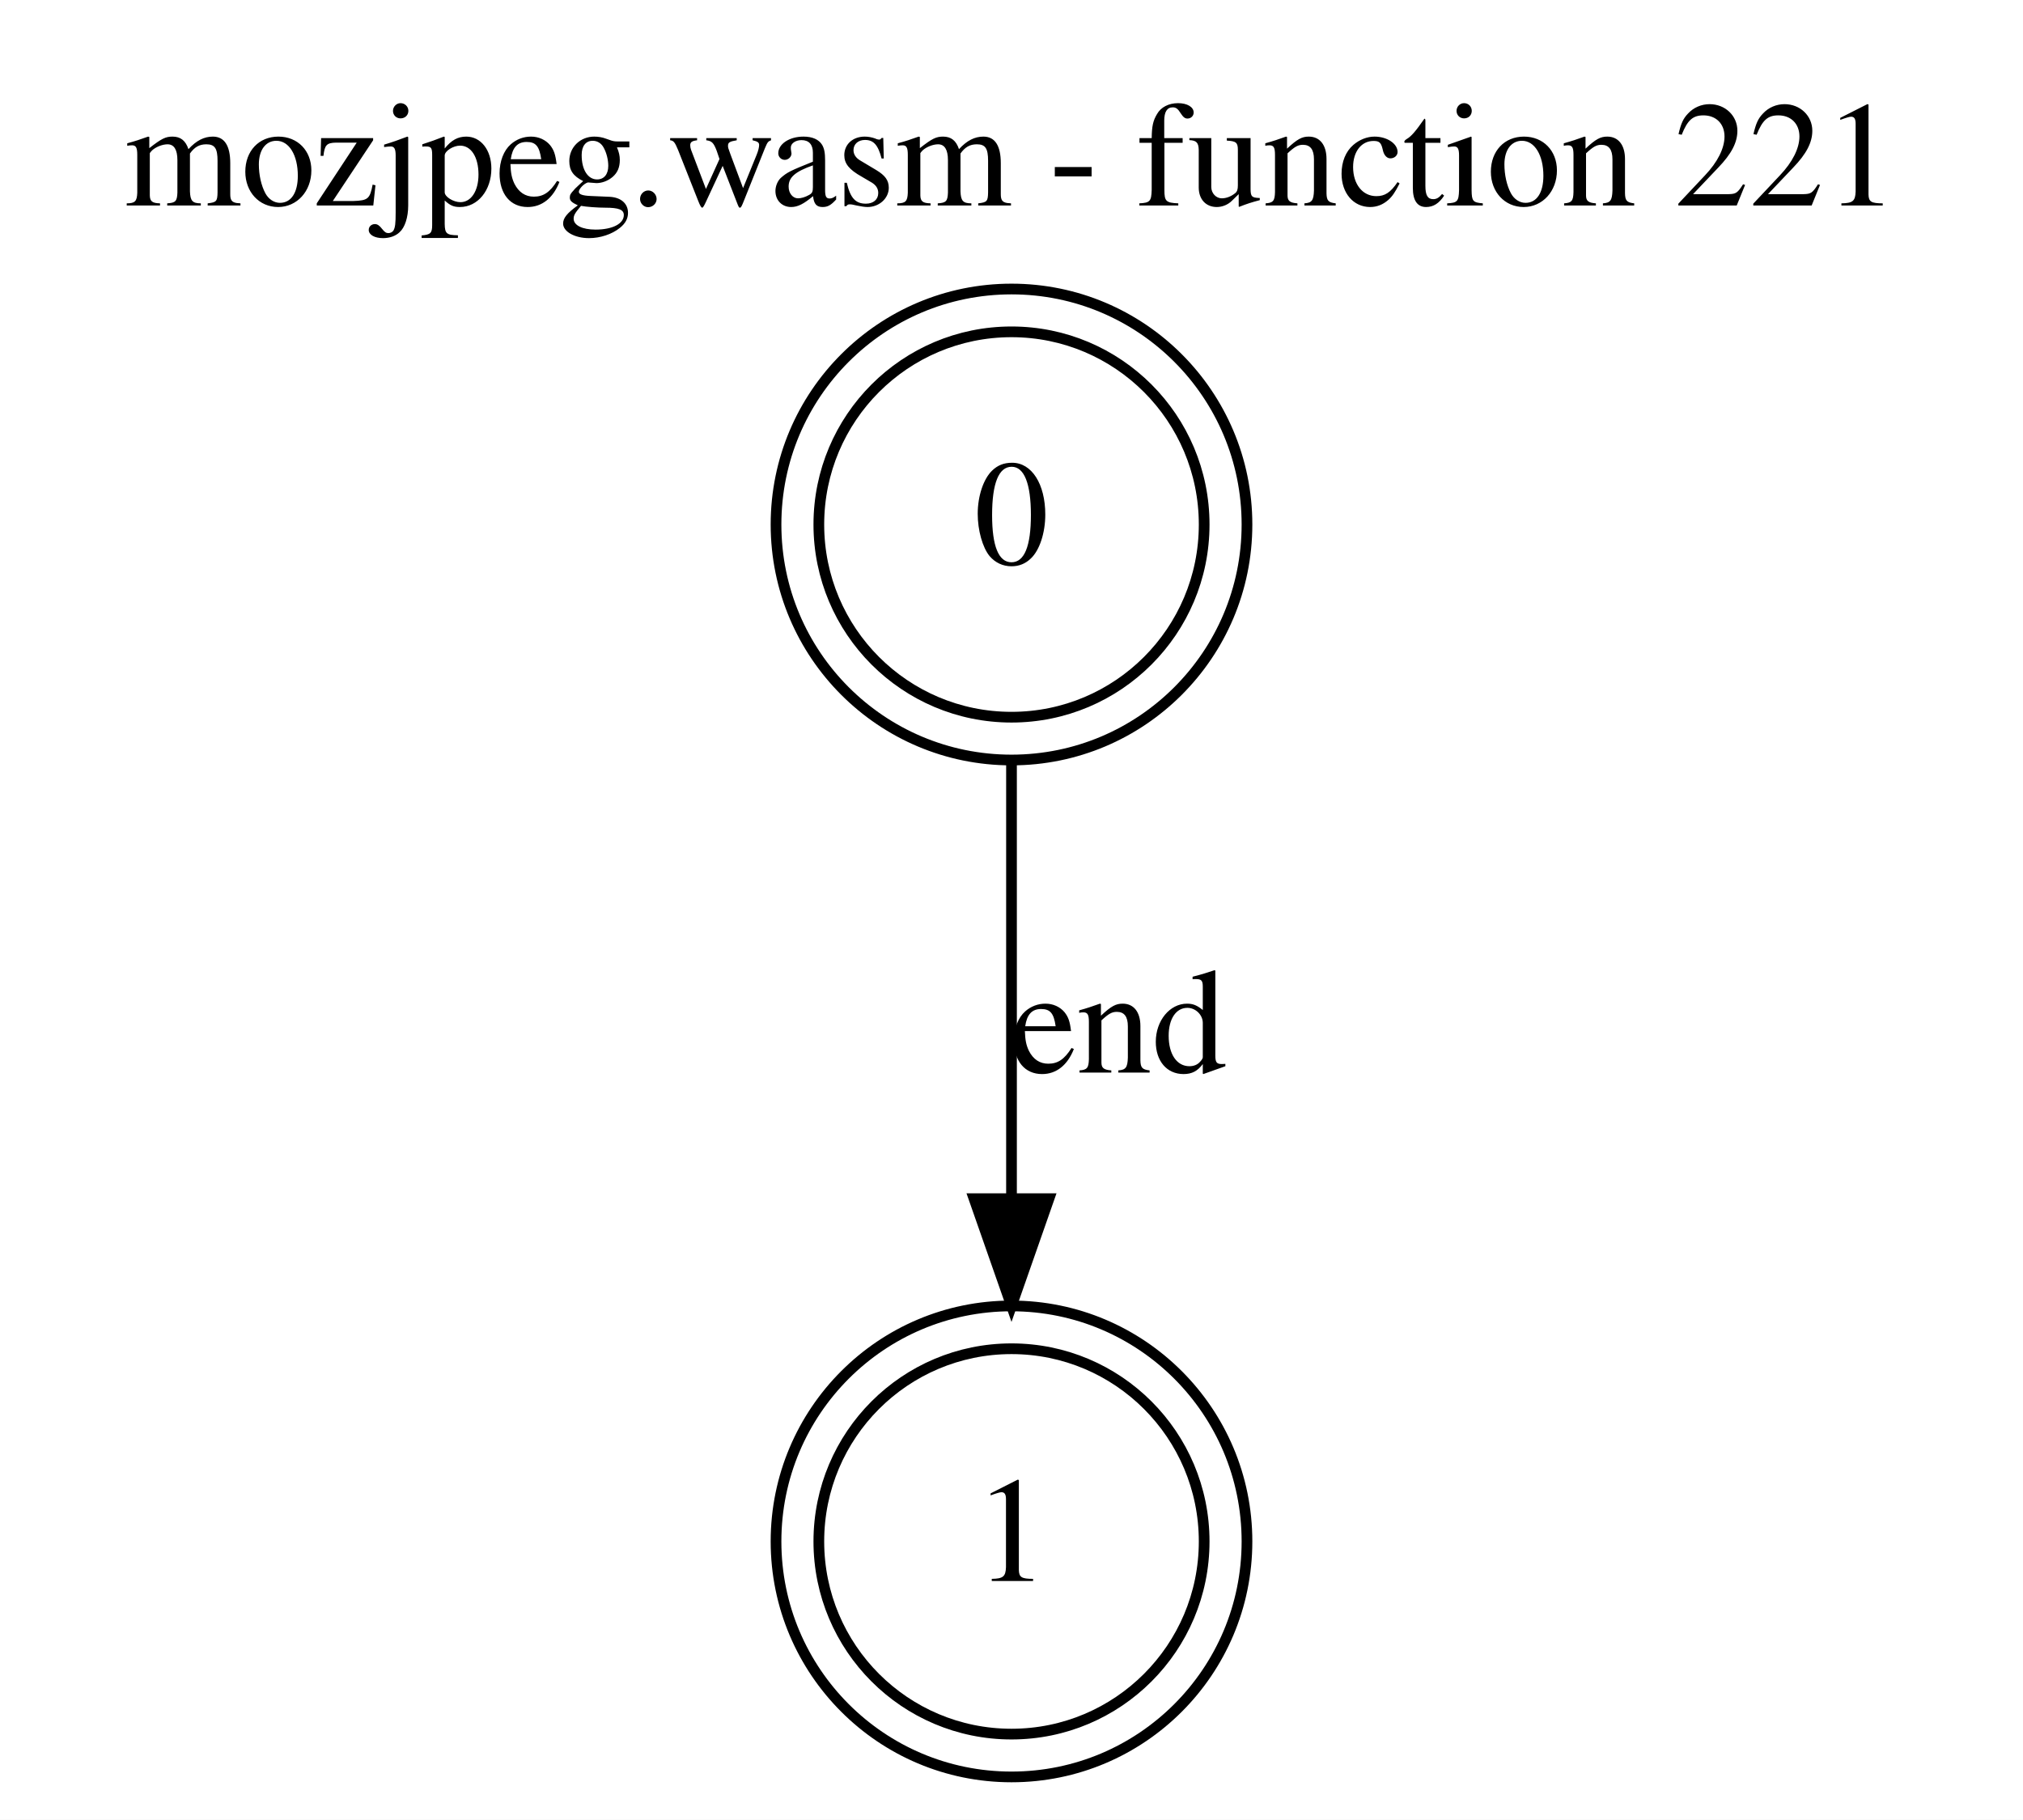
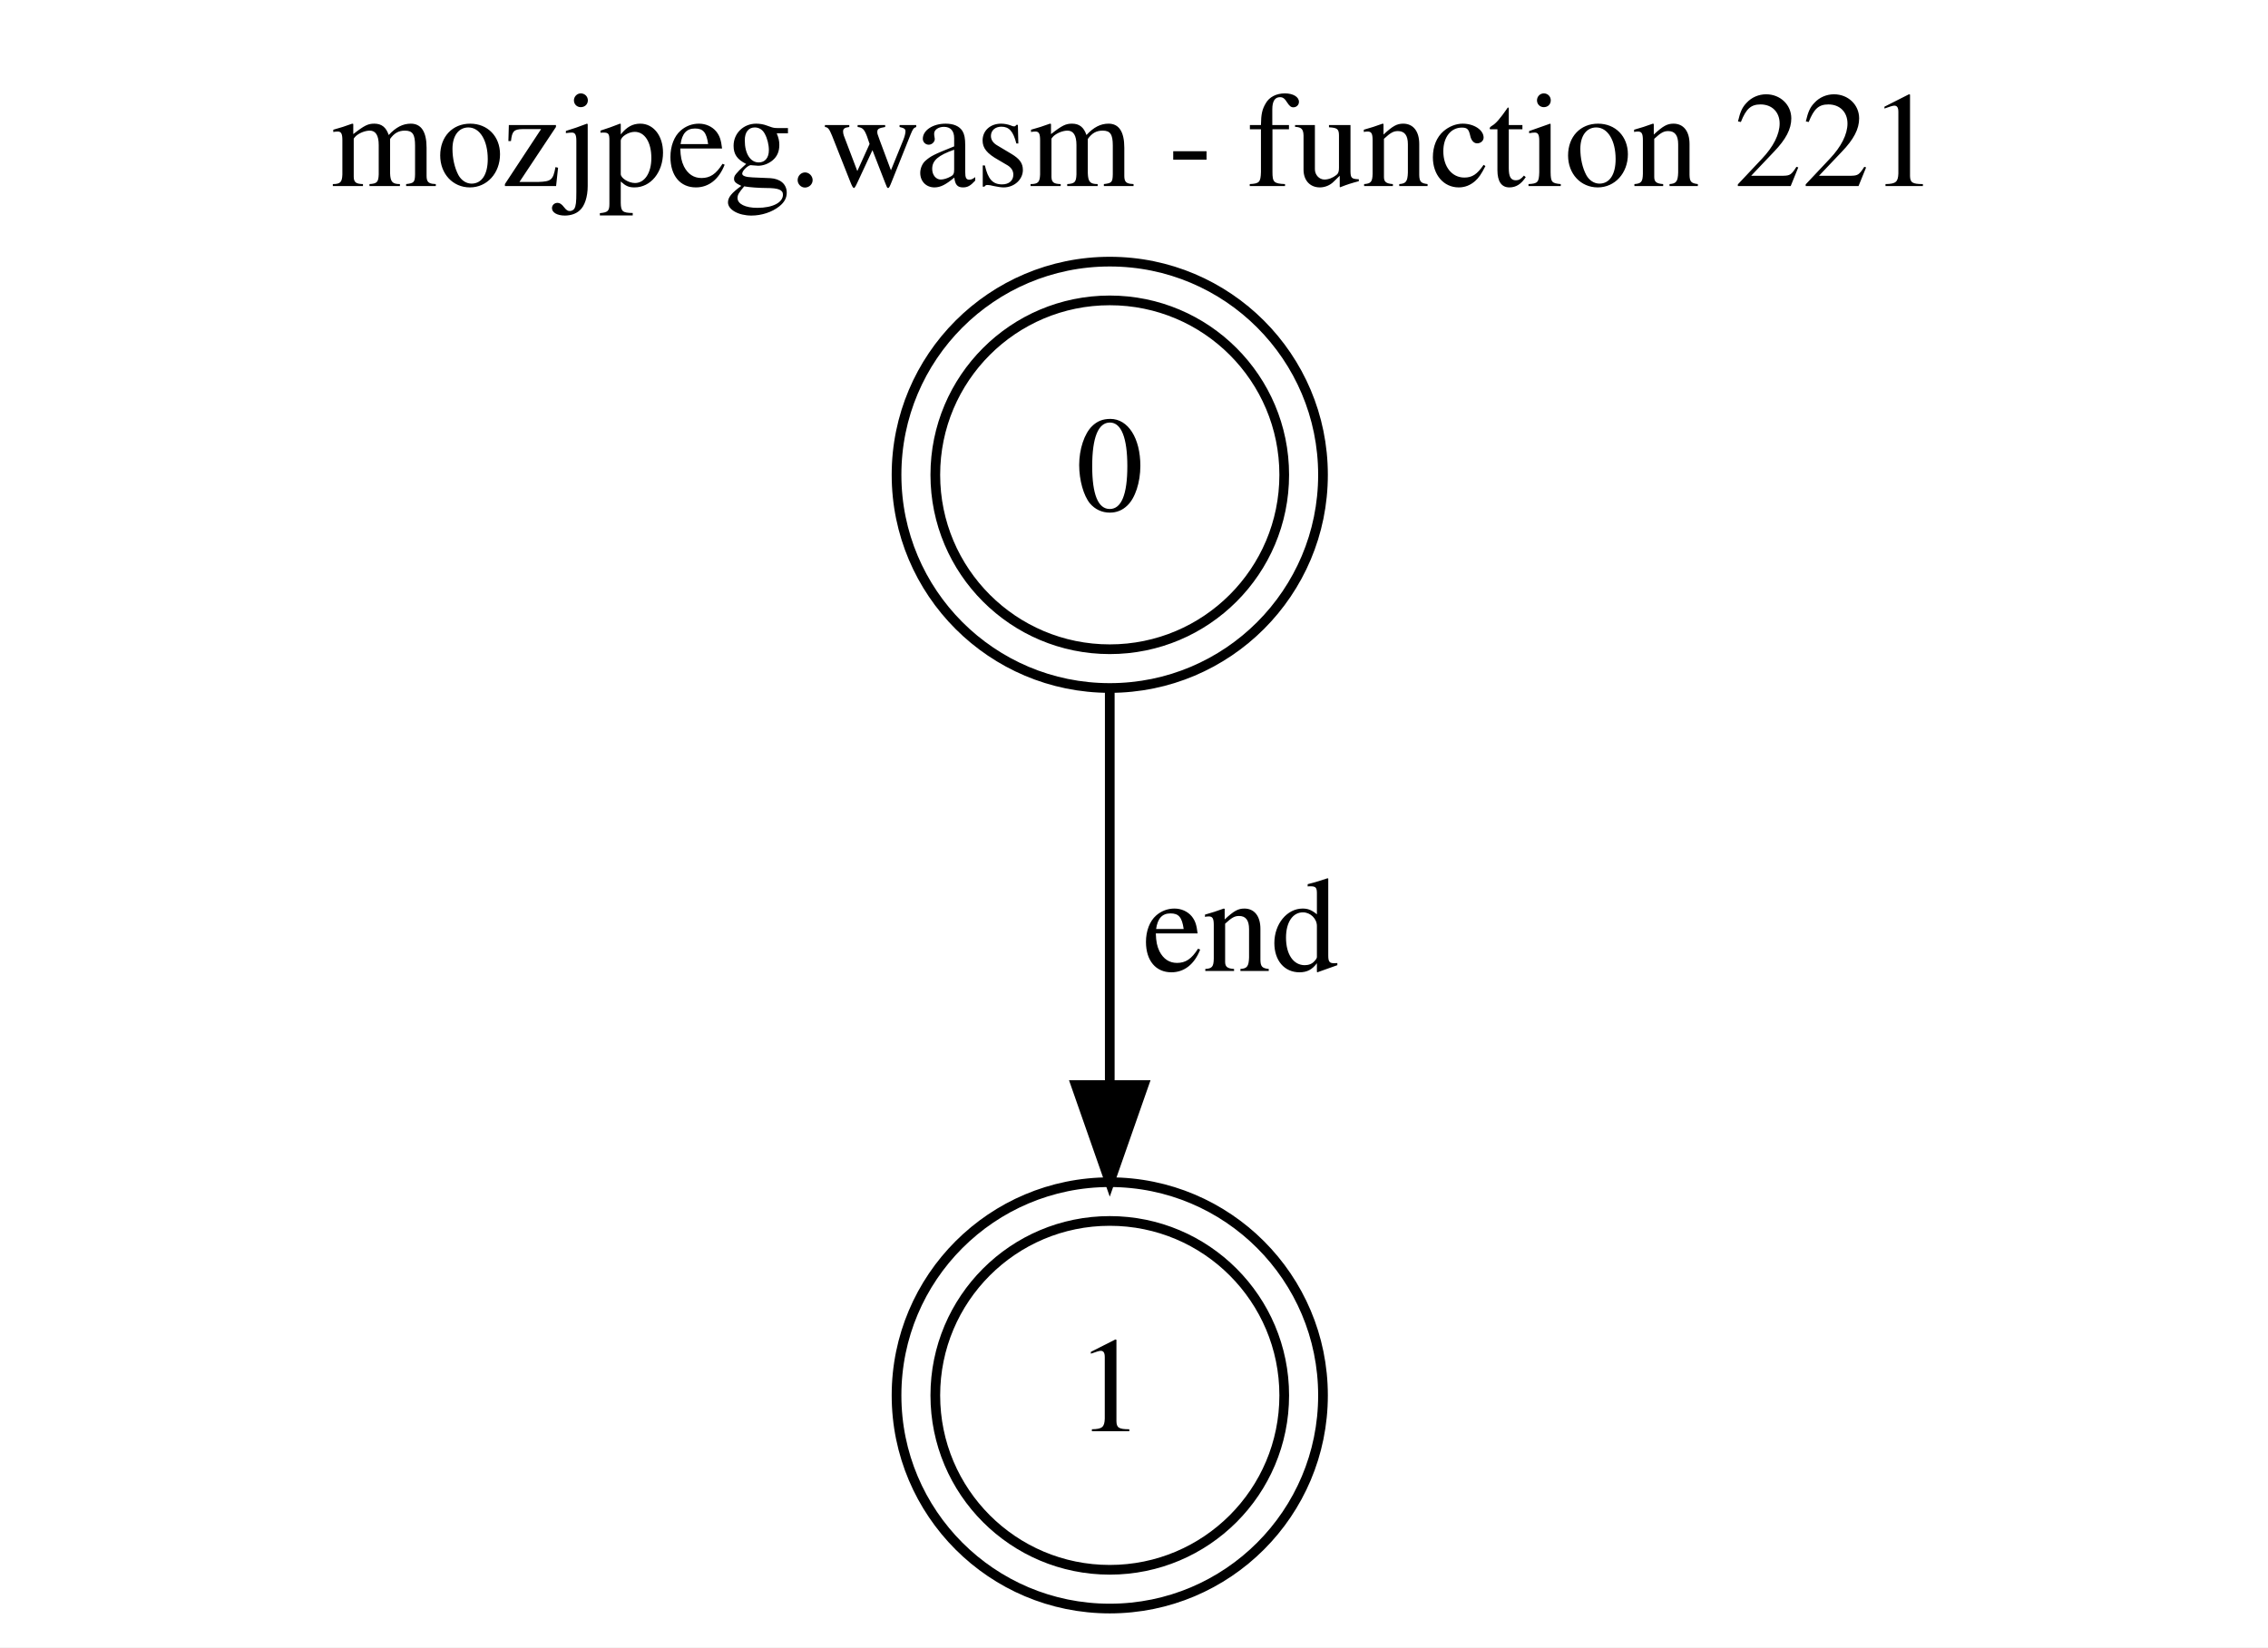
- <svg xmlns="http://www.w3.org/2000/svg" width="189pt" height="170pt" viewBox="0.00 0.00 189.00 170.00">
+ <svg xmlns="http://www.w3.org/2000/svg" width="234pt" height="170pt" viewBox="0.00 0.00 234.00 170.00">
  <g id="graph0" class="graph" transform="scale(1 1) rotate(0) translate(4 166)">
-     <polygon fill="white" stroke="transparent" points="-4,4 -4,-166 185,-166 185,4 -4,4" />
-     <text text-anchor="middle" x="90.5" y="-146.8" font-family="Times,serif" font-size="14.00">mozjpeg.wasm - function 221</text>
+     <polygon fill="white" stroke="transparent" points="-4,4 -4,-166 230,-166 230,4 -4,4" />
+     <text text-anchor="middle" x="113" y="-146.8" font-family="Times,serif" font-size="14.00">mozjpeg.wasm - function 221</text>
    <g id="node1" class="node">
-       <ellipse fill="none" stroke="black" cx="90.5" cy="-117" rx="18" ry="18" />
-       <ellipse fill="none" stroke="black" cx="90.5" cy="-117" rx="22" ry="22" />
-       <text text-anchor="middle" x="90.5" y="-113.3" font-family="Times,serif" font-size="14.00">0</text>
+       <ellipse fill="none" stroke="black" cx="110.5" cy="-117" rx="18" ry="18" />
+       <ellipse fill="none" stroke="black" cx="110.5" cy="-117" rx="22" ry="22" />
+       <text text-anchor="middle" x="110.5" y="-113.3" font-family="Times,serif" font-size="14.00">0</text>
    </g>
    <g id="node2" class="node">
-       <ellipse fill="none" stroke="black" cx="90.5" cy="-22" rx="18" ry="18" />
-       <ellipse fill="none" stroke="black" cx="90.5" cy="-22" rx="22" ry="22" />
-       <text text-anchor="middle" x="90.5" y="-18.3" font-family="Times,serif" font-size="14.00">1</text>
+       <ellipse fill="none" stroke="black" cx="110.5" cy="-22" rx="18" ry="18" />
+       <ellipse fill="none" stroke="black" cx="110.5" cy="-22" rx="22" ry="22" />
+       <text text-anchor="middle" x="110.5" y="-18.3" font-family="Times,serif" font-size="14.00">1</text>
    </g>
    <g id="edge1" class="edge">
-       <path fill="none" stroke="black" d="M90.5,-94.9C90.5,-82.89 90.5,-67.62 90.5,-54.24" />
-       <polygon fill="black" stroke="black" points="94,-54.02 90.5,-44.02 87,-54.02 94,-54.02" />
-       <text text-anchor="middle" x="100.5" y="-65.8" font-family="Times,serif" font-size="14.00">end</text>
+       <path fill="none" stroke="black" d="M110.5,-94.9C110.5,-82.89 110.5,-67.62 110.5,-54.24" />
+       <polygon fill="black" stroke="black" points="114,-54.02 110.5,-44.02 107,-54.02 114,-54.02" />
+       <text text-anchor="middle" x="124" y="-65.8" font-family="Times,serif" font-size="14.00">end</text>
    </g>
  </g>
</svg>
